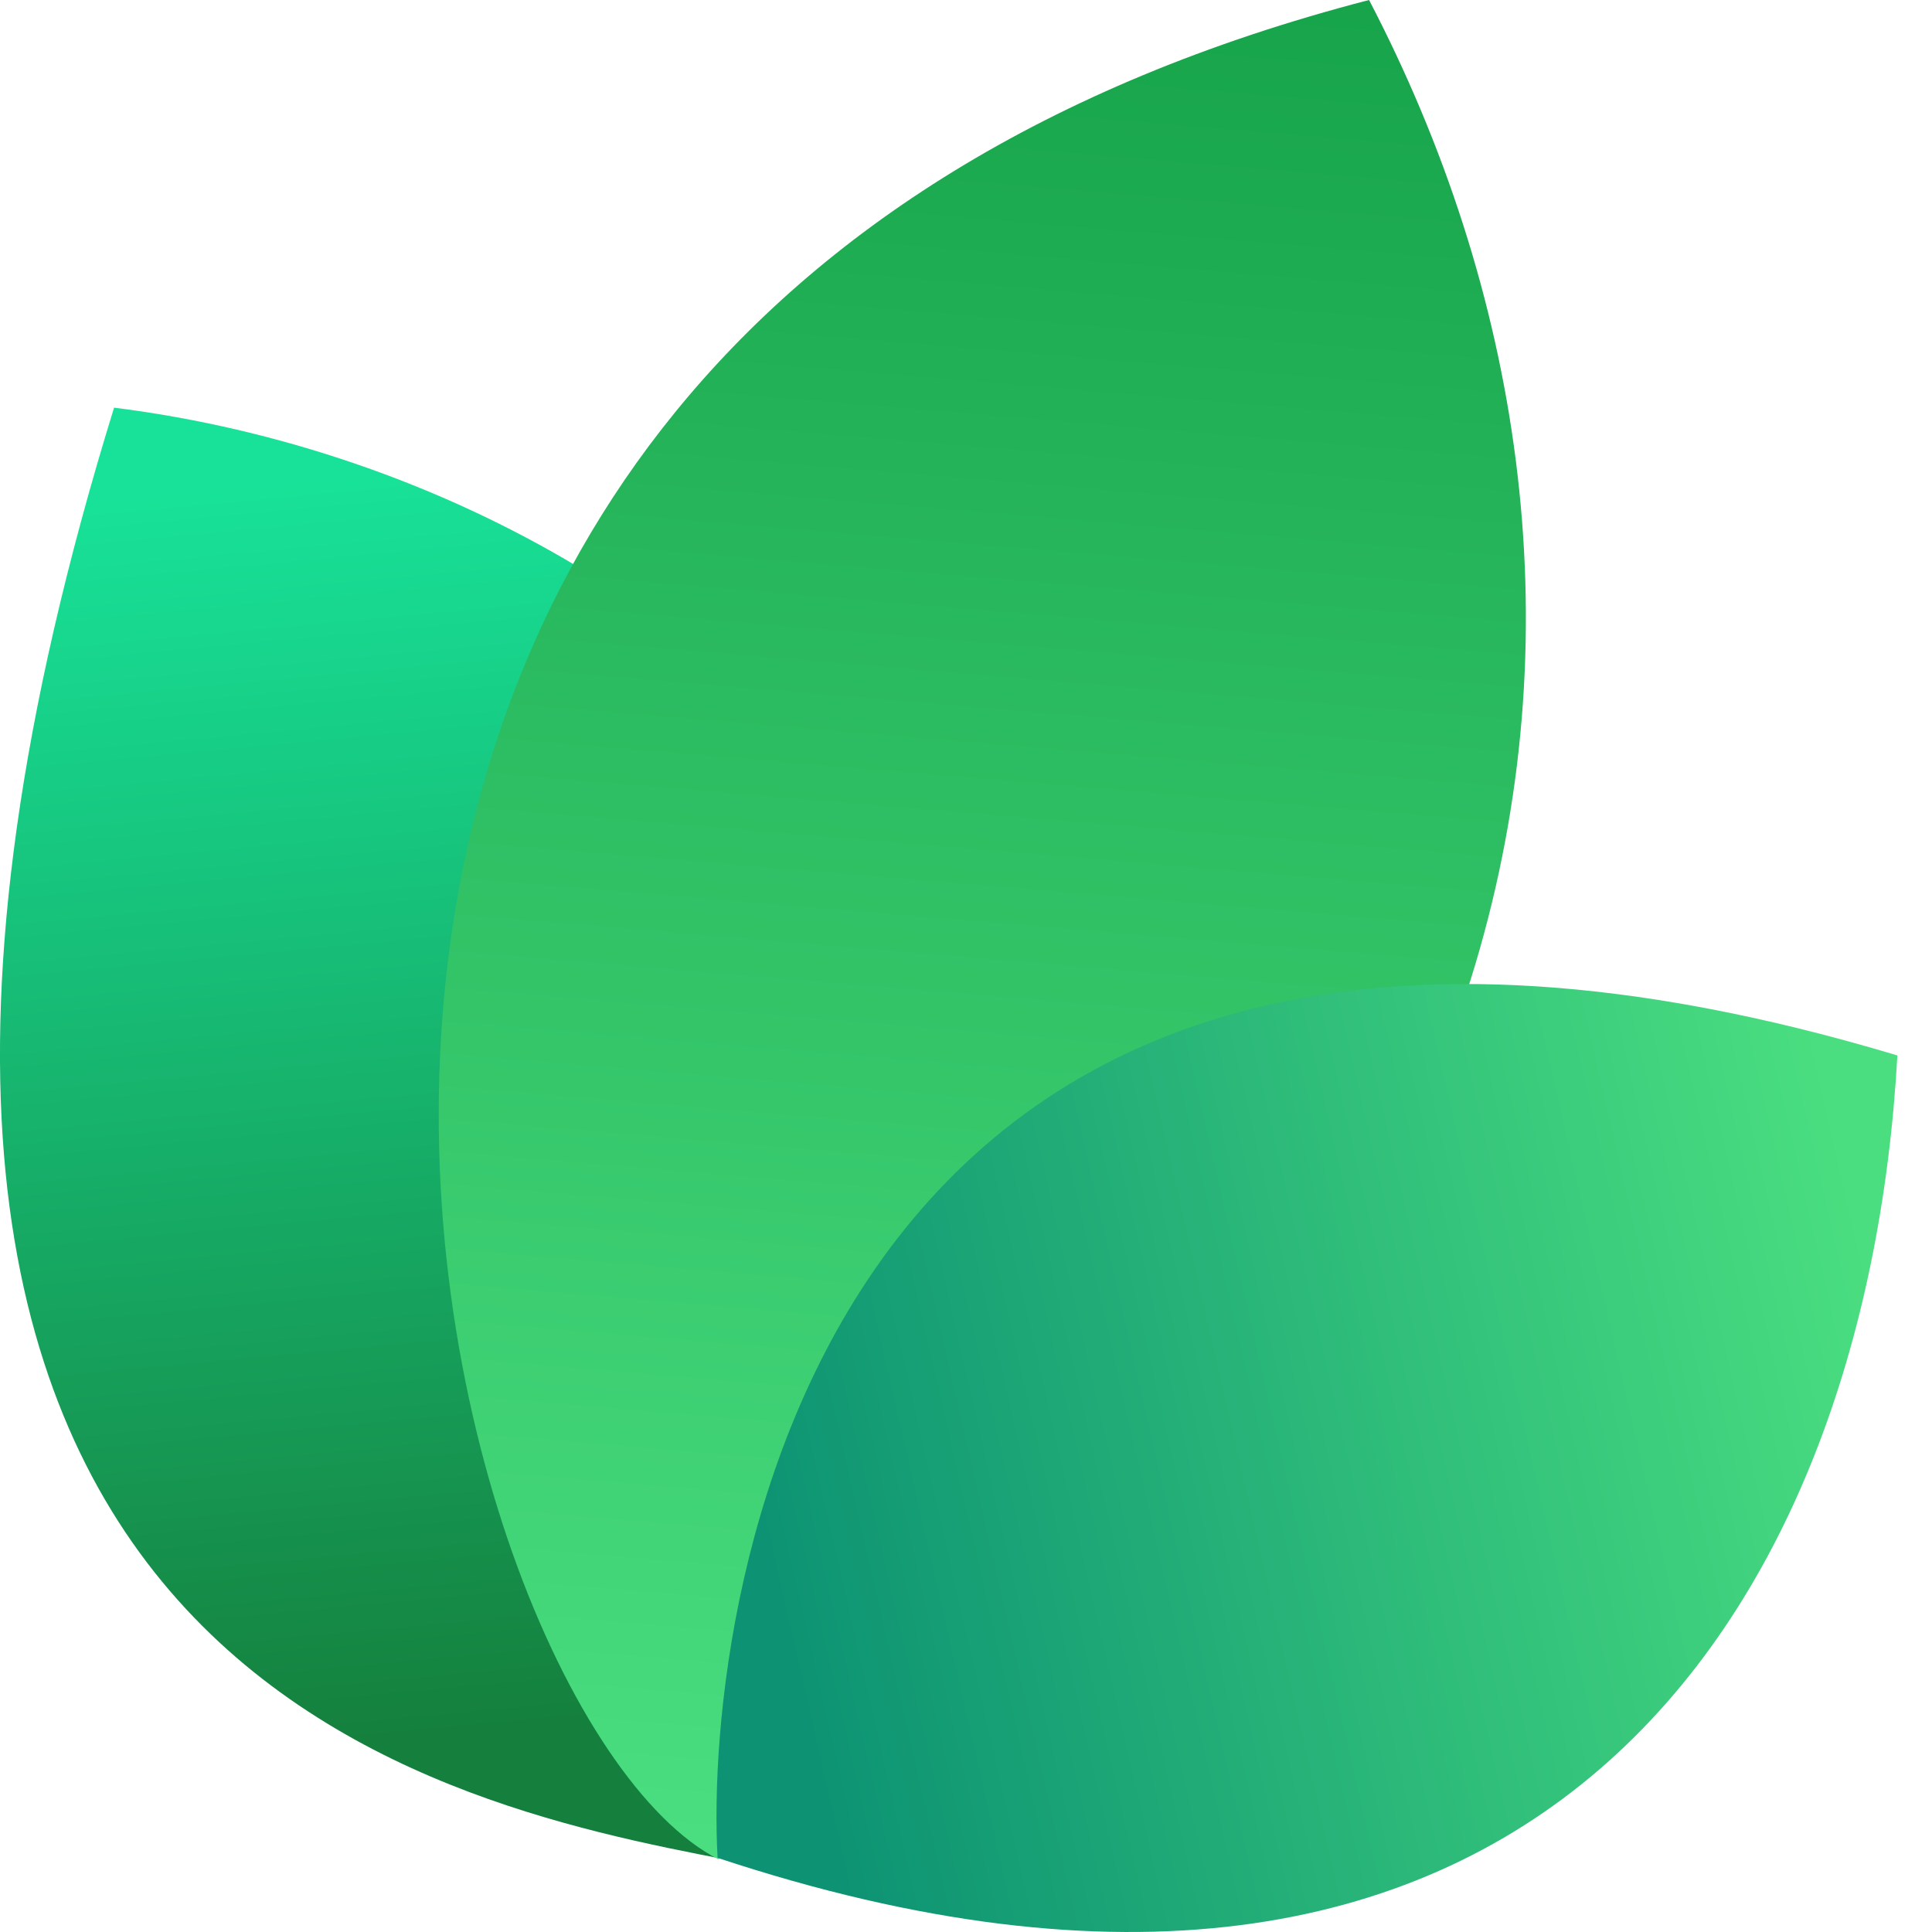
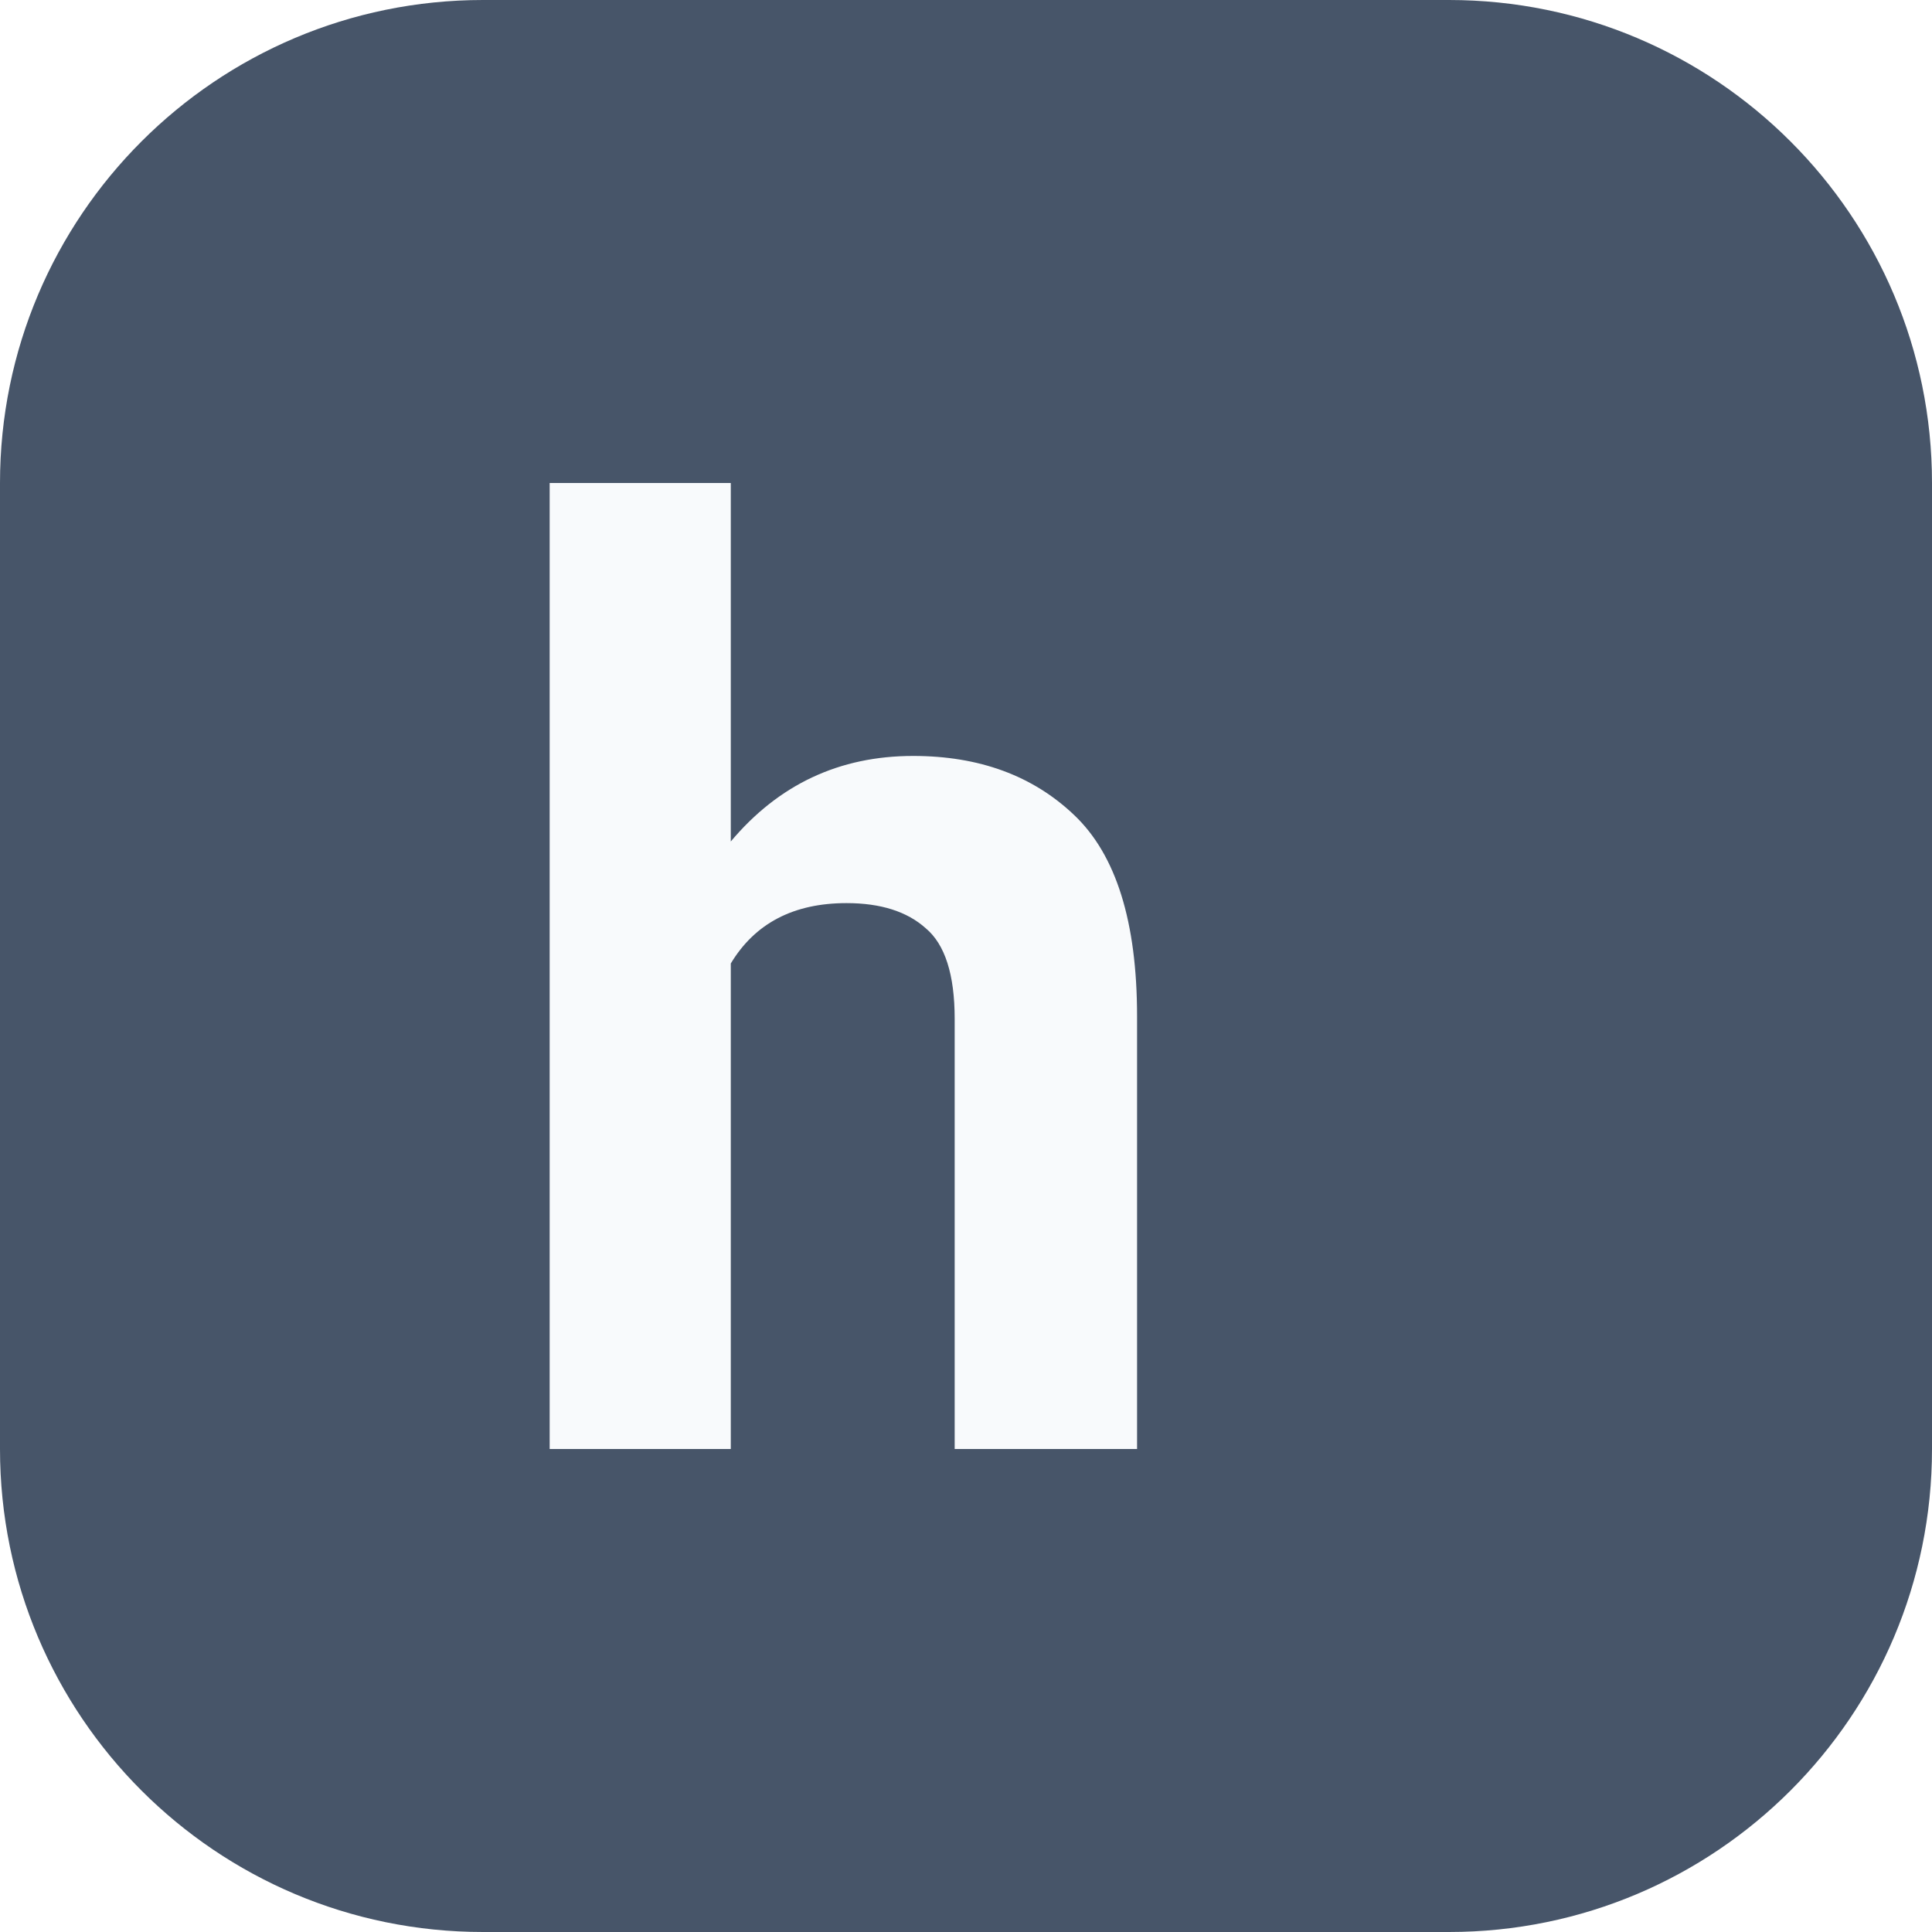
<svg xmlns="http://www.w3.org/2000/svg" width="24" height="24" viewBox="0 0 24 24" fill="none">
-   <path d="M9.061 23.108C5.268 22.377 -3.391 20.627 1.417 5.064C9.634 6.099 16.973 14.064 9.061 23.108Z" fill="url(#paint0_linear_17557_2021)" />
-   <path d="M8.919 23.094C5.276 21.222 0.784 4.209 17.007 0C20.757 7.193 19.621 16.545 8.919 23.094Z" fill="url(#paint1_linear_17557_2021)" />
-   <path d="M8.914 23.079C8.735 19.882 10.159 9.085 23.57 13.111C23.181 20.123 18.984 26.418 8.914 23.079Z" fill="url(#paint2_linear_17557_2021)" />
-   <defs>
-     <linearGradient id="paint0_linear_17557_2021" x1="3.776" y1="5.916" x2="5.232" y2="21.559" gradientUnits="userSpaceOnUse">
-       <stop stop-color="#18E299" />
-       <stop offset="1" stop-color="#15803D" />
-     </linearGradient>
-     <linearGradient id="paint1_linear_17557_2021" x1="12.171" y1="-0.718" x2="10.19" y2="22.983" gradientUnits="userSpaceOnUse">
-       <stop stop-color="#16A34A" />
-       <stop offset="1" stop-color="#4ADE80" />
-     </linearGradient>
-     <linearGradient id="paint2_linear_17557_2021" x1="23.133" y1="15.353" x2="9.338" y2="18.52" gradientUnits="userSpaceOnUse">
-       <stop stop-color="#4ADE80" />
-       <stop offset="1" stop-color="#0D9373" />
-     </linearGradient>
-   </defs>
+   <rect width="24" height="24" rx="6" fill="#475569" />
+   <text x="6" y="18" font-family="-apple-system, BlinkMacSystemFont, 'Segoe UI', Roboto, 'Helvetica Neue', Arial, sans-serif" font-size="16" font-weight="700" fill="#F8FAFC">h</text>
</svg>
